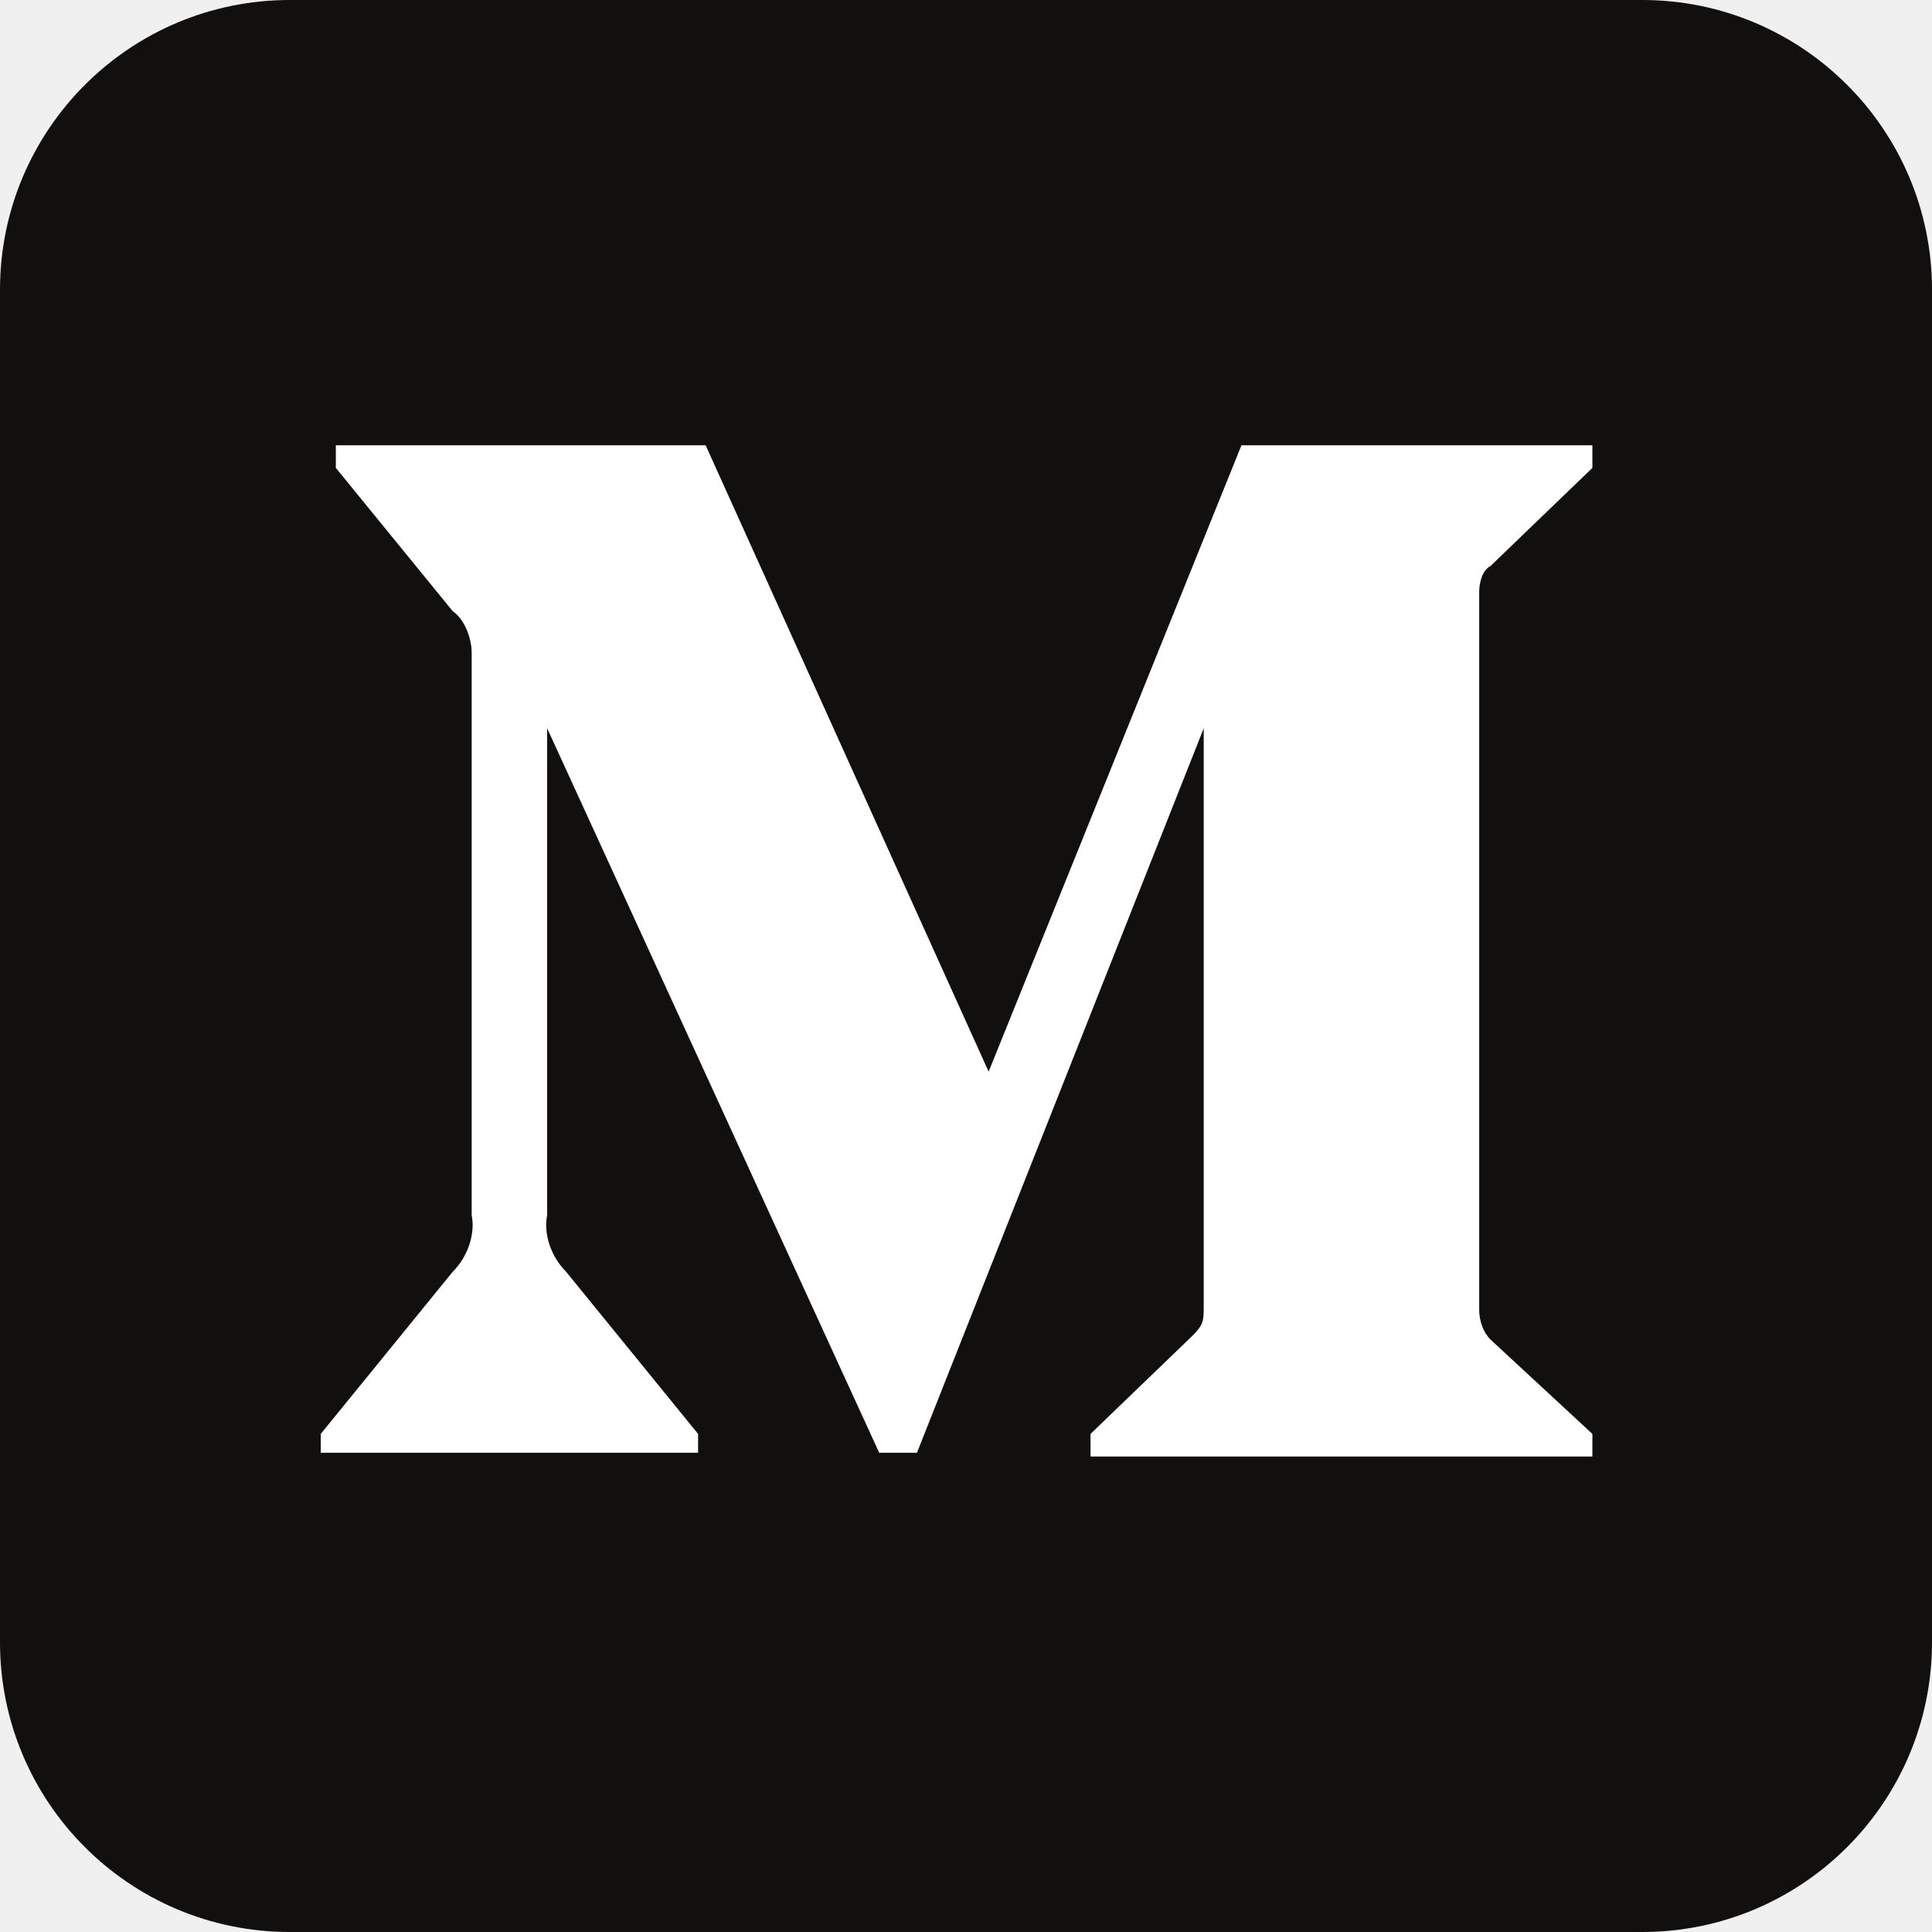
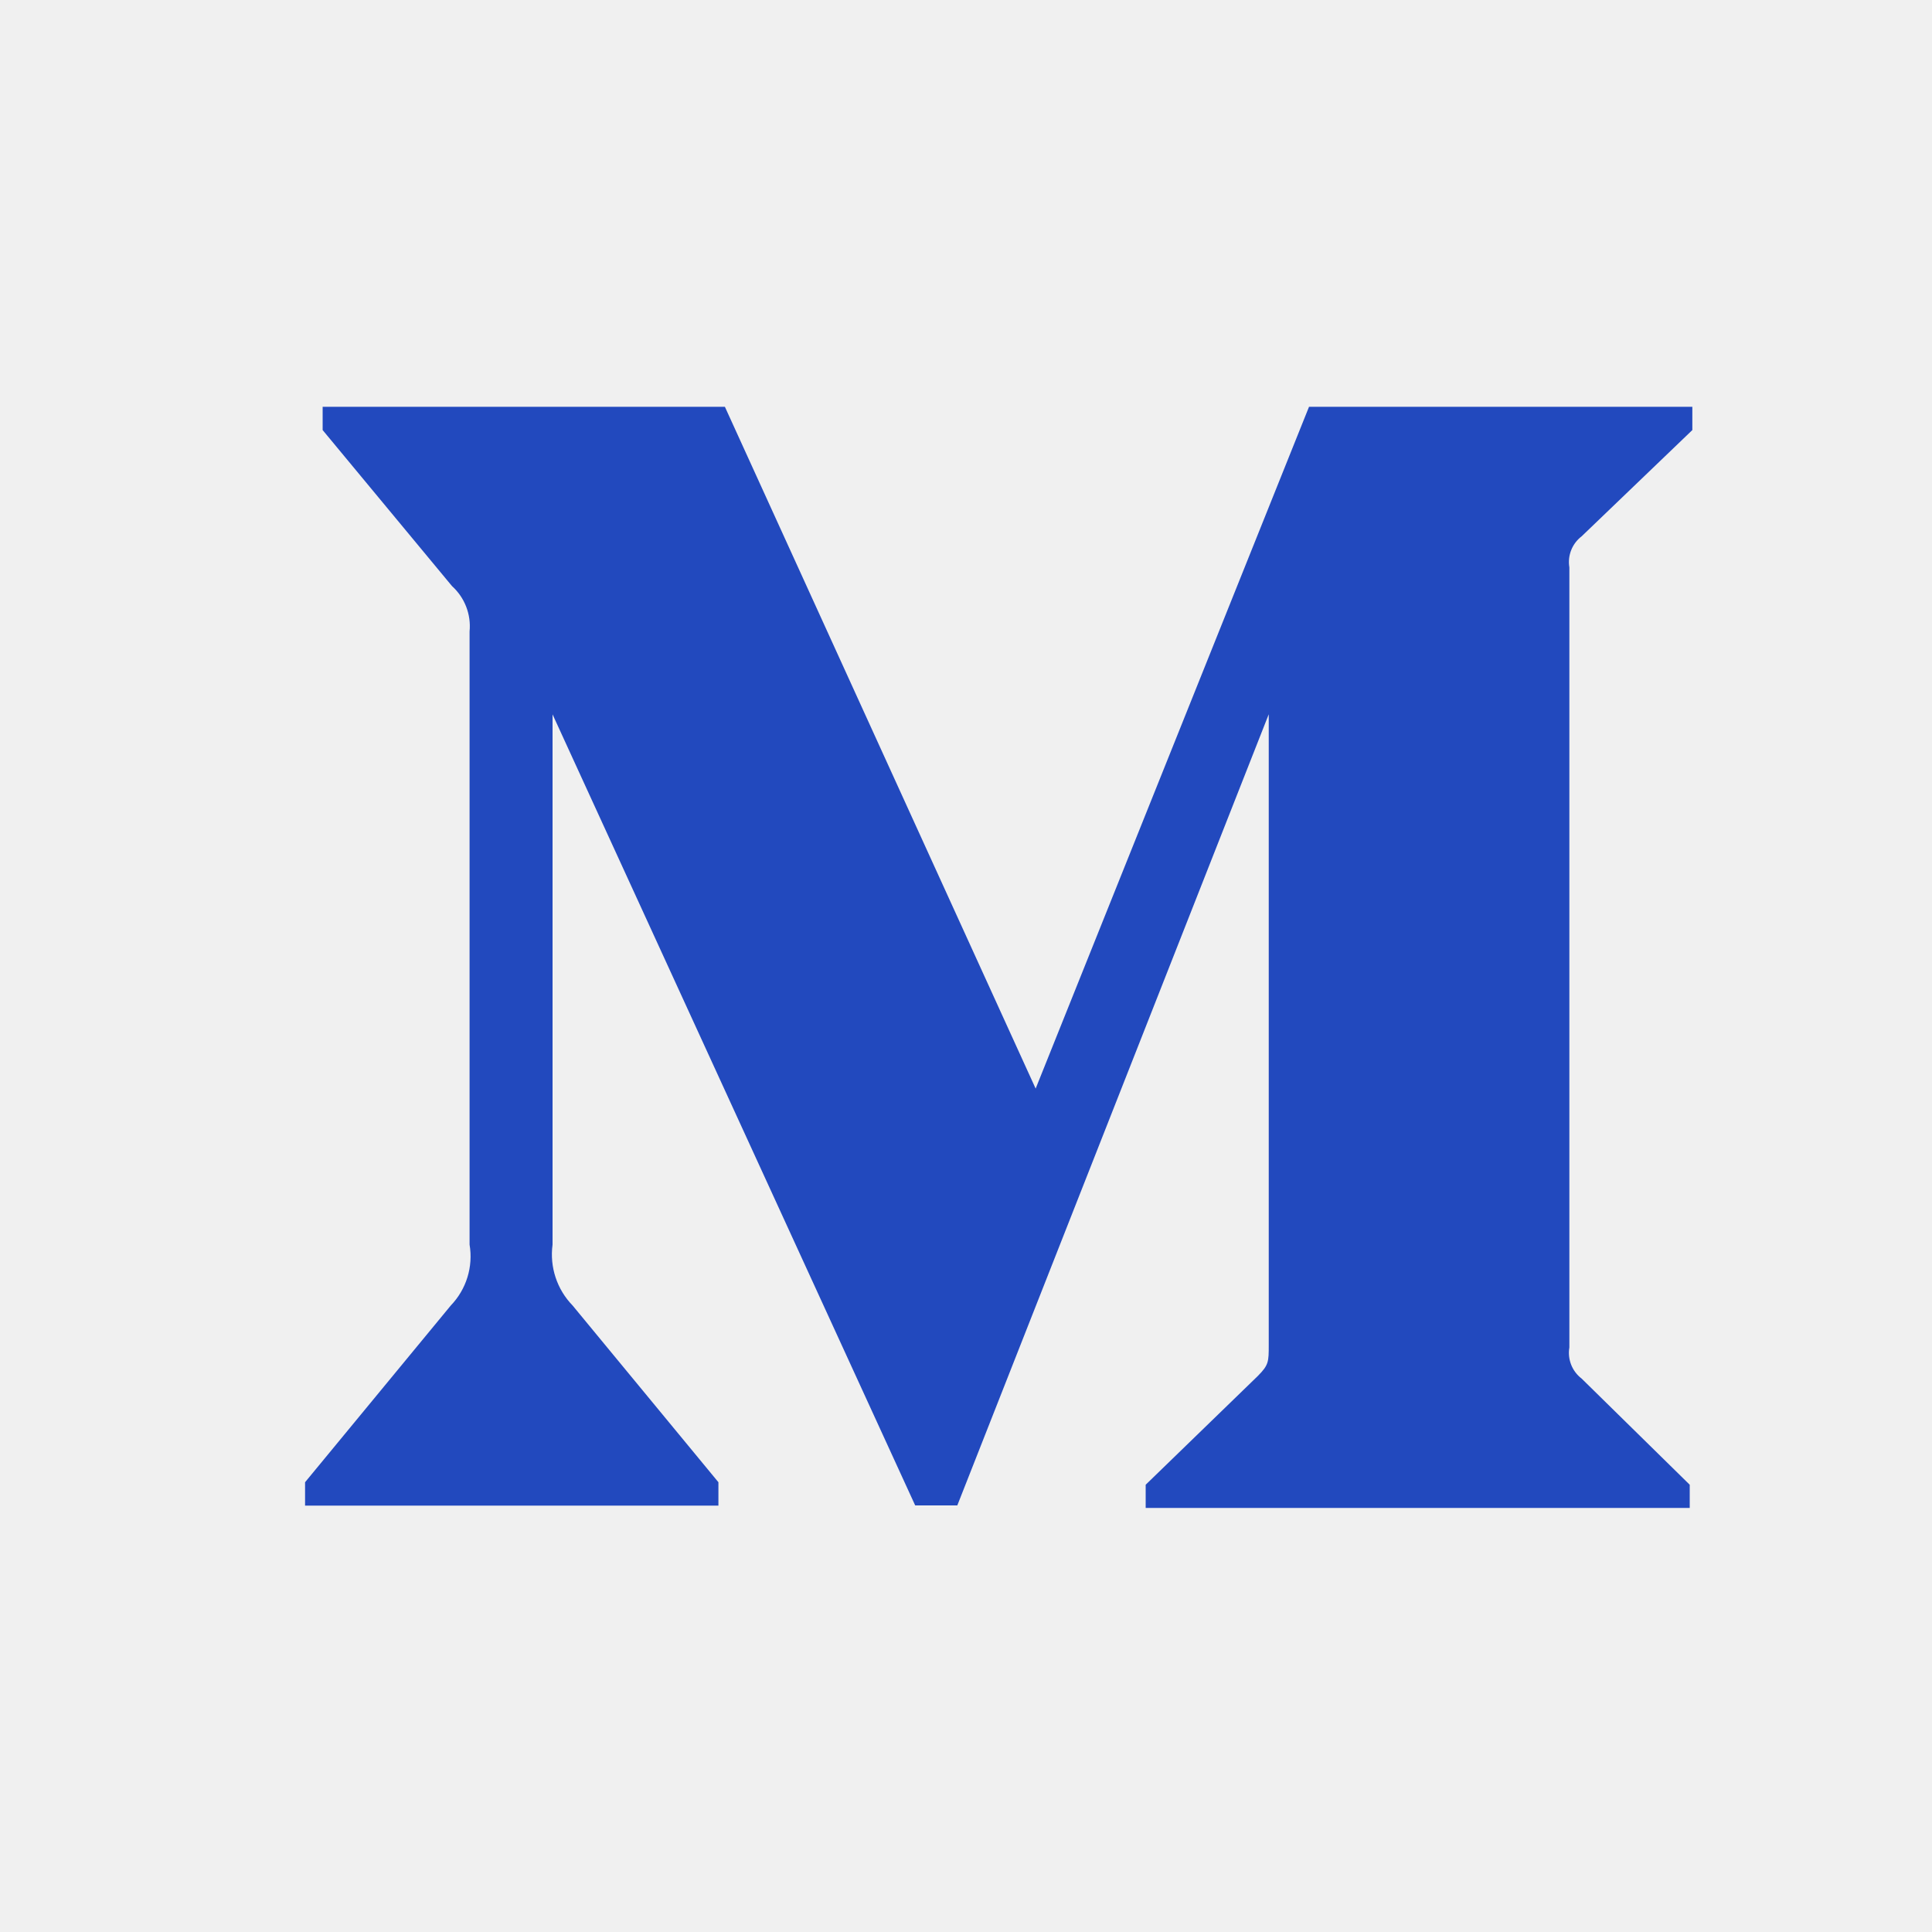
- <svg xmlns="http://www.w3.org/2000/svg" aria-label="Medium" role="img" viewBox="0 0 512 512">
-   <rect width="512" height="512" rx="15%" fill="#12100e" />
-   <path fill="#fff" d="M125 173c0-4-2-9-5-11l-31-38v-6h98l75 166 67-166h93v6l-27 26c-2 1-3 4-3 7v190c0 3 1 6 3 8l27 25v6H289v-6l27-26c3-3 3-4 3-8V193l-76 192h-10l-88-192v129c-1 5 1 11 5 15l35 43v5H85v-5l35-43c4-4 6-10 5-15z" />
+ <svg xmlns="http://www.w3.org/2000/svg" width="20" height="20">
+   <path fill="#2249BE" fill-rule="evenodd" d="M4.861 6.537a.56.56 0 0 0-.182-.47L3.34 4.452v-.241h4.164l3.217 7.058 2.83-7.058h3.968v.241l-1.146 1.1a.335.335 0 0 0-.127.321v8.076a.335.335 0 0 0 .127.322l1.119 1.099v.24h-5.632v-.24l1.161-1.126c.113-.114.113-.147.113-.321V7.394l-3.224 8.19h-.436L5.72 7.395v5.49a.758.758 0 0 0 .208.63l1.509 1.829v.242H3.158v-.242l1.509-1.83a.732.732 0 0 0 .194-.63V6.537z" />
</svg>
